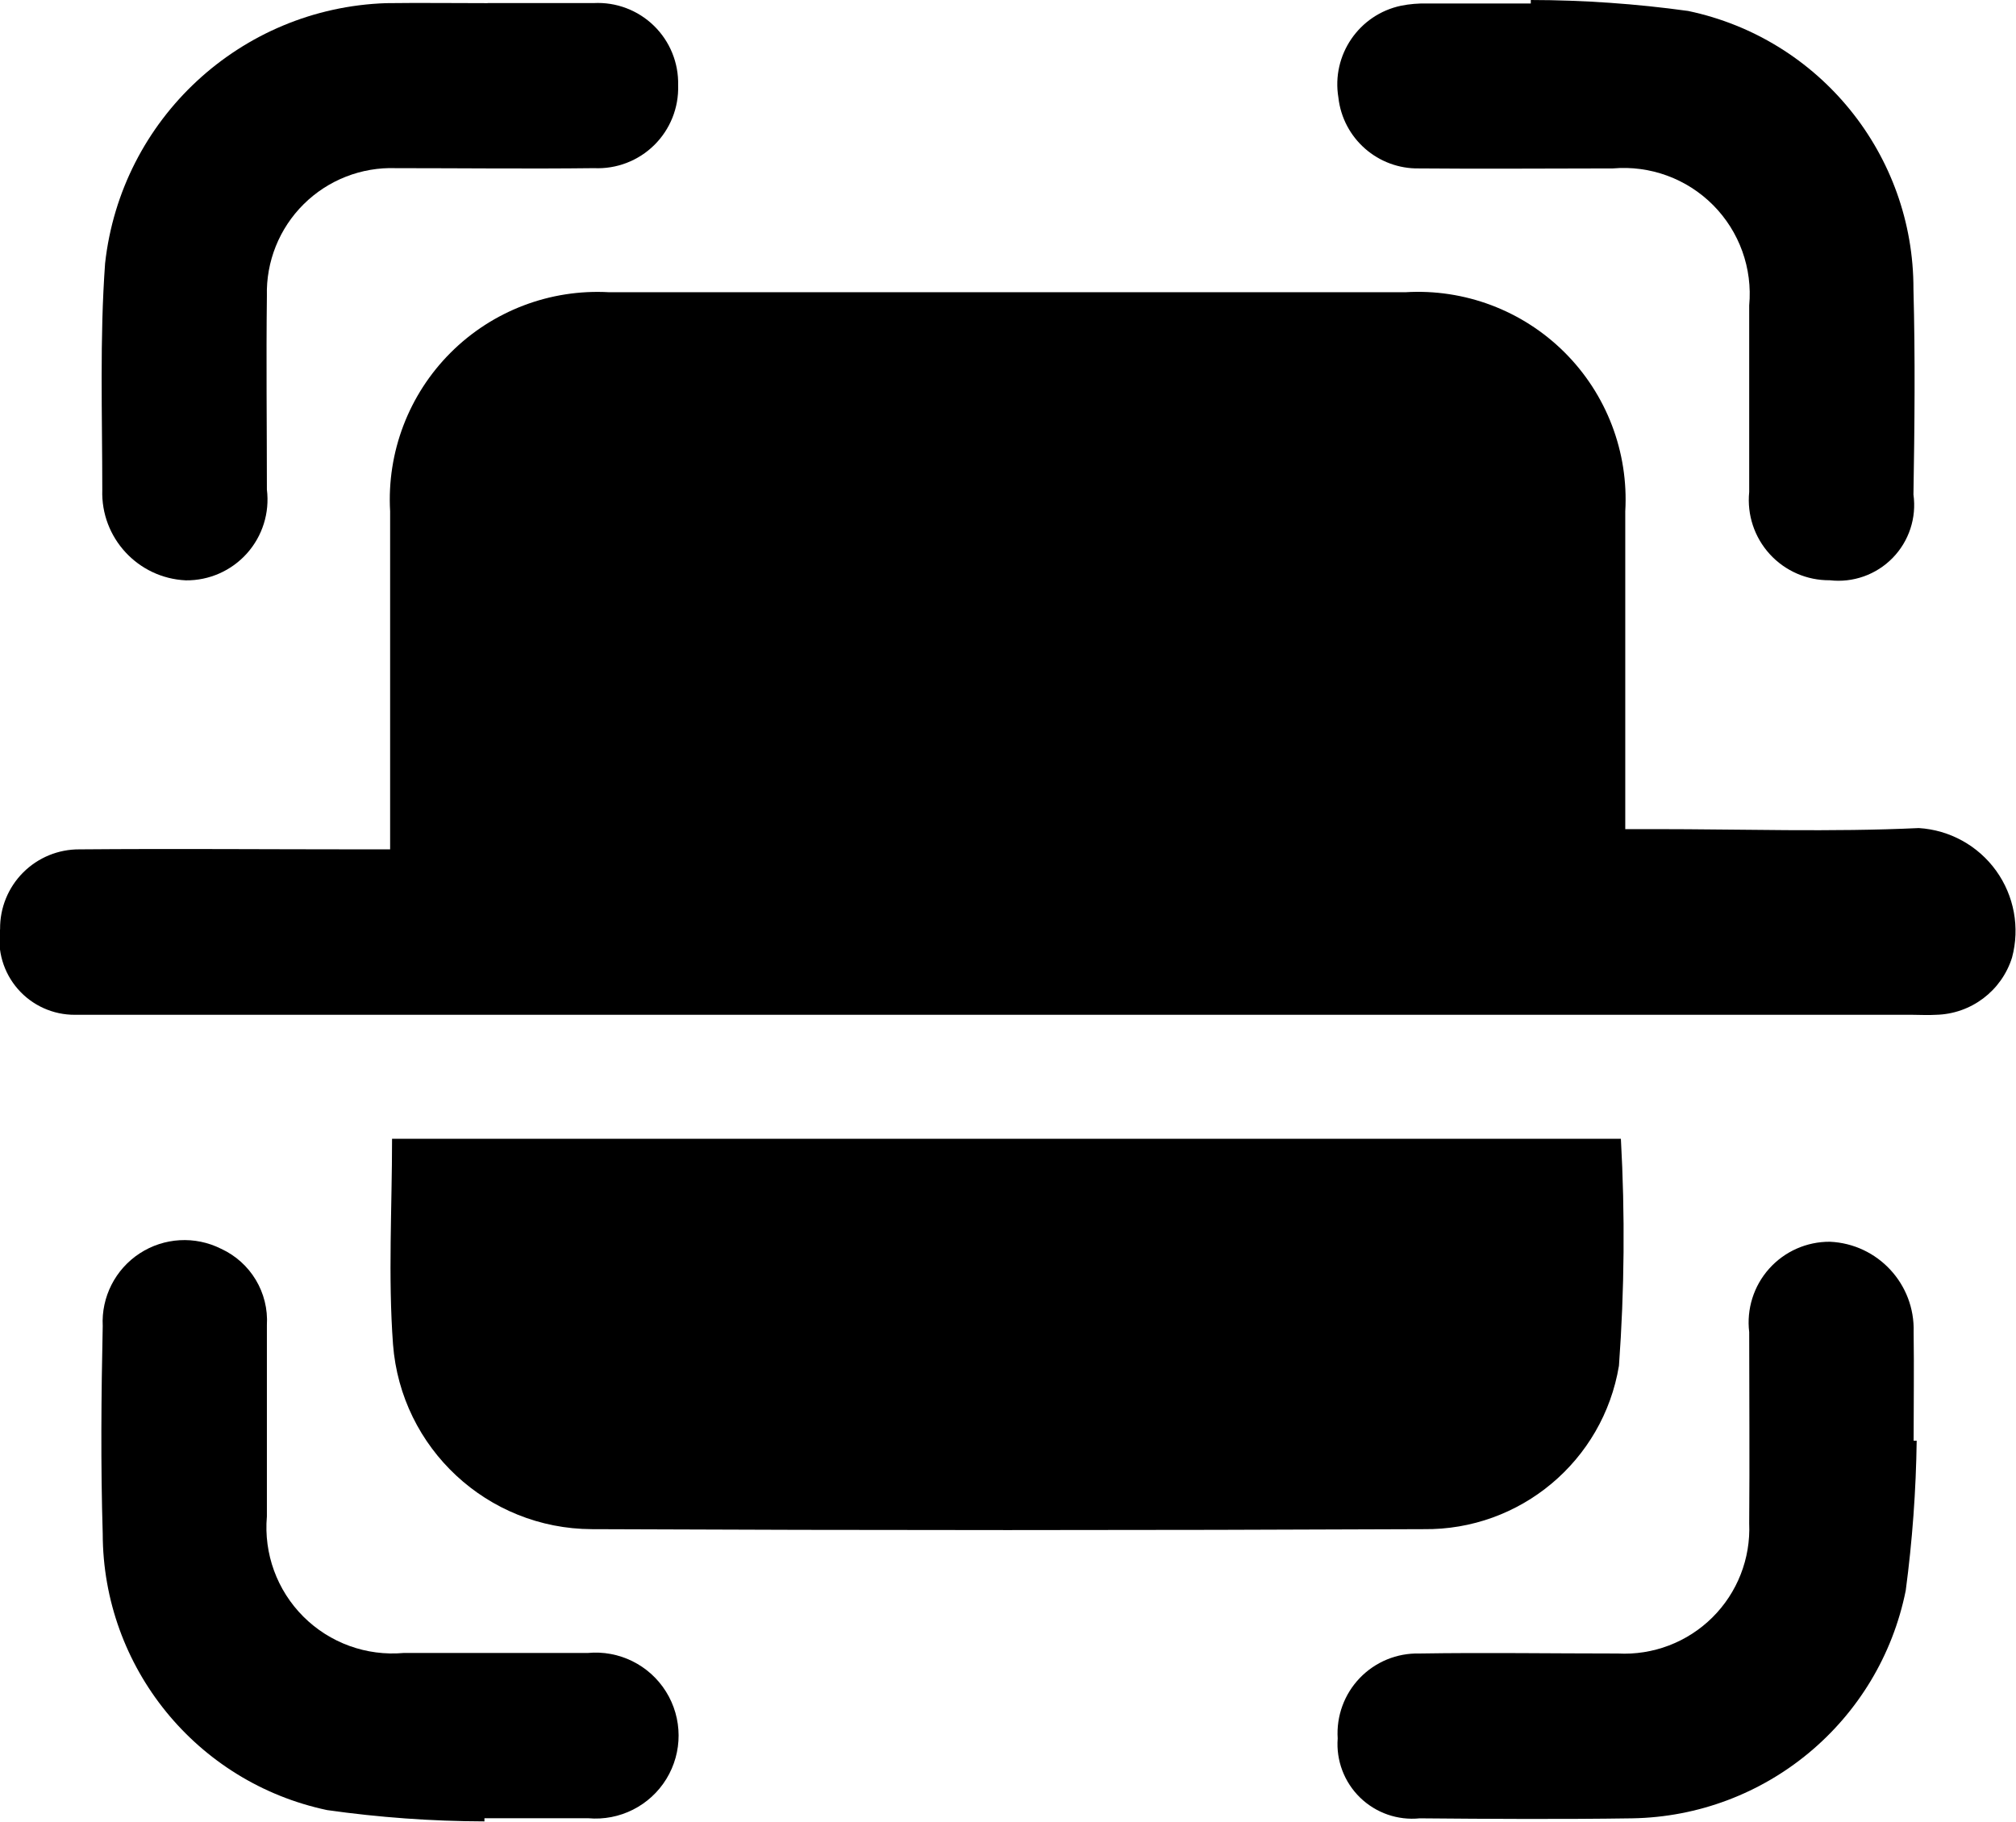
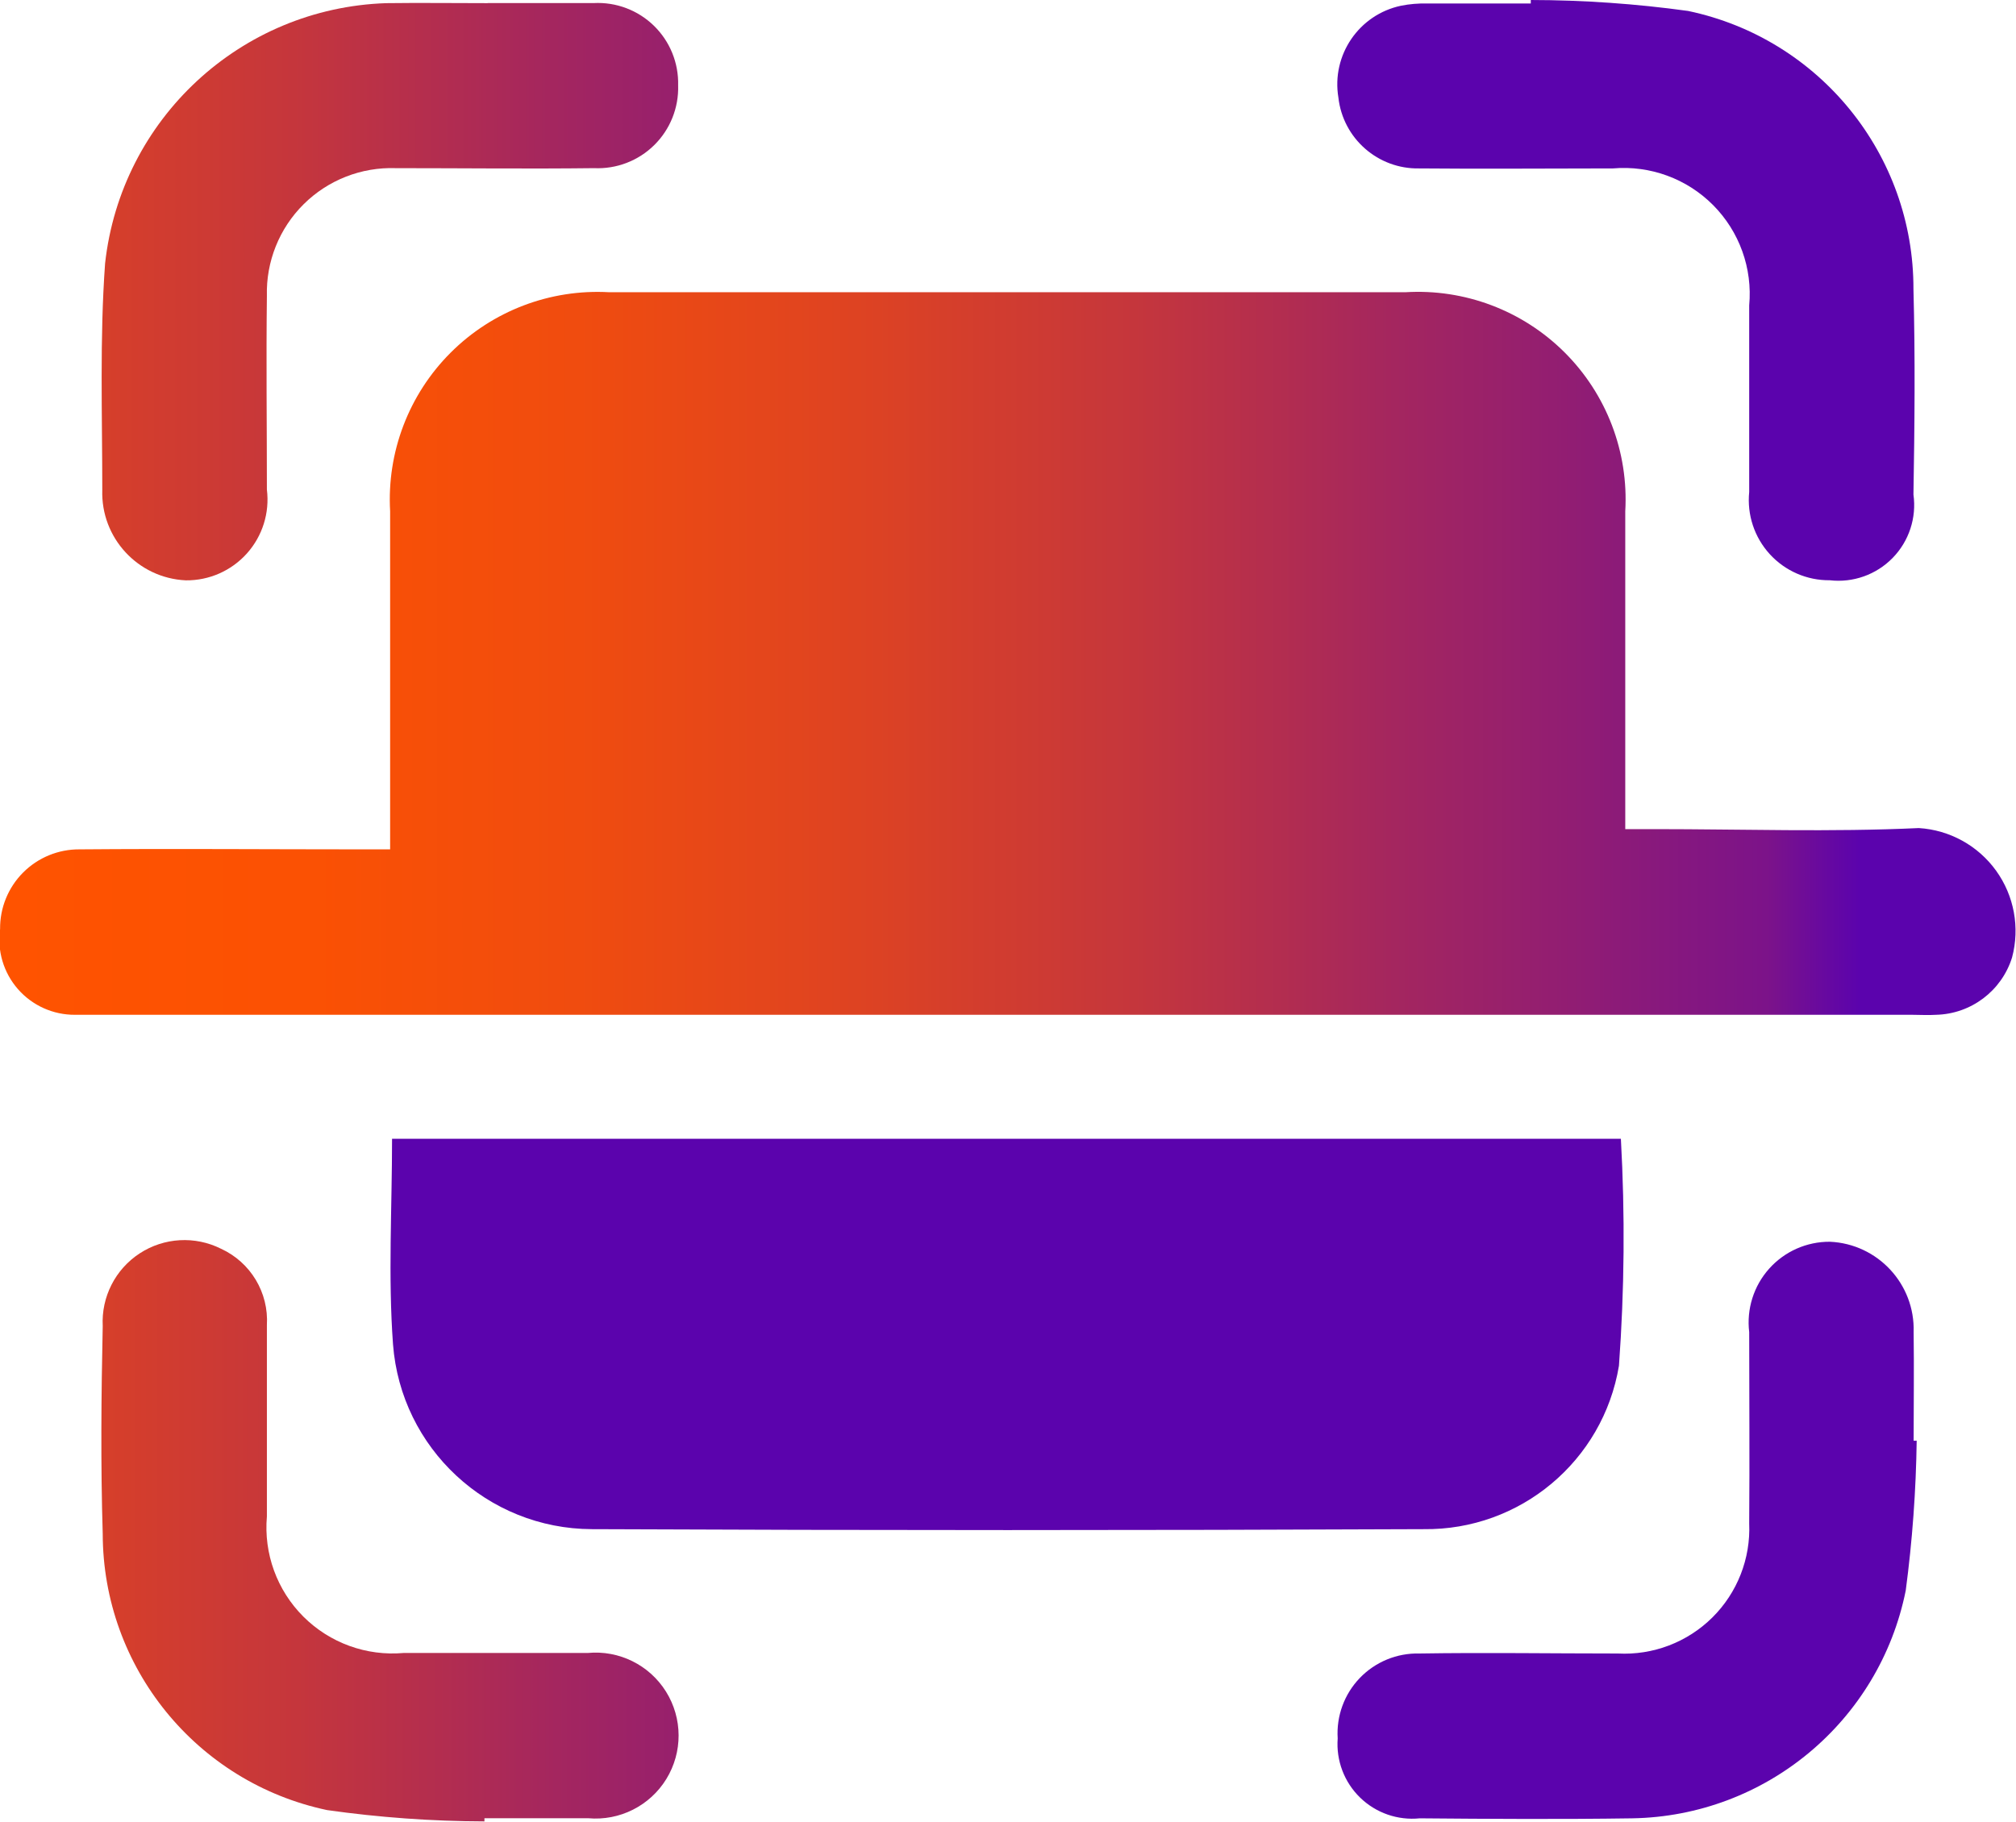
- <svg xmlns="http://www.w3.org/2000/svg" id="Group_57429" fill="current" data-name="Group 57429" width="23.001" height="20.786" viewBox="0 0 23.001 20.786">
+ <svg xmlns="http://www.w3.org/2000/svg" id="Group_57429" fill="url(#paint0_linear_14_2658)" width="23.001" height="20.786" viewBox="0 0 23.001 20.786">
  <defs>
+     <linearGradient id="paint0_linear_14_2658" x1="-0" y1="11.394" x2="21.215" y2="11.394" gradientUnits="userSpaceOnUse">
+       <stop stop-color="#FF5300" />
+       <stop offset="0.16" stop-color="#FB5103" />
+       <stop offset="0.31" stop-color="#F04C0F" />
+       <stop offset="0.46" stop-color="#DE4322" />
+       <stop offset="0.61" stop-color="#C5363C" />
+       <stop offset="0.75" stop-color="#A4265F" />
+       <stop offset="0.95" stop-color="#7C1389" />
+       <stop offset="1" stop-color="#5B03AD" />
+     </linearGradient>
    <clipPath id="clip-path">
      <rect id="Rectangle_7019" data-name="Rectangle 7019" width="23.001" height="20.786" fill="inherit" />
    </clipPath>
  </defs>
  <g id="tab_scan_icon" clip-path="url(#clip-path)">
    <path id="Path_155523" data-name="Path 155523" d="M4.45,37.211v-.354c0-1.168,0-2.336,0-3.5a2.369,2.369,0,0,1,2.5-2.5q4.541,0,9.083,0a2.368,2.368,0,0,1,2.509,2.5c0,1.1,0,2.193,0,3.289v.338h.331c1.006,0,2.014.035,3.018-.012a1.176,1.176,0,0,1,1.064,1.477.932.932,0,0,1-.867.654c-.09.006-.18,0-.27,0H1.124c-.09,0-.18,0-.269,0A.858.858,0,0,1,0,38.124a.9.9,0,0,1,.907-.909c1.069-.009,2.138,0,3.207,0H4.45" transform="translate(0.001 -27.522)" fill="inherit" />
    <path id="Path_155524" data-name="Path 155524" d="M41.328,120.516h14.02a20.2,20.2,0,0,1-.022,2.59,2.23,2.23,0,0,1-2.229,1.865q-4.745.021-9.49,0a2.283,2.283,0,0,1-2.268-2.109c-.057-.775-.011-1.557-.011-2.345" transform="translate(-36.855 -107.52)" fill="inherit" />
    <path id="Path_155525" data-name="Path 155525" d="M143.735,0a13.231,13.231,0,0,1,1.794.125A3.236,3.236,0,0,1,148.1,3.3c.021.781.013,1.563,0,2.344a.864.864,0,0,1-.955.978.915.915,0,0,1-.919-1.007c0-.71,0-1.419,0-2.129a1.437,1.437,0,0,0-1.554-1.564c-.736,0-1.473.007-2.209,0a.91.91,0,0,1-.924-.809.917.917,0,0,1,.716-1.048,1.343,1.343,0,0,1,.294-.025c.4,0,.79,0,1.185,0,0-.012,0-.023,0-.035" transform="translate(-126.269)" fill="inherit" />
    <path id="Path_155526" data-name="Path 155526" d="M15.081,137.854a13.061,13.061,0,0,1-1.793-.129,3.228,3.228,0,0,1-2.56-3.153c-.024-.79-.017-1.581,0-2.371a.933.933,0,0,1,1.35-.882.9.9,0,0,1,.523.872c0,.728,0,1.455,0,2.183a1.438,1.438,0,0,0,1.56,1.558c.7,0,1.4,0,2.1,0a.947.947,0,1,1,.007,1.886c-.4,0-.79,0-1.185,0l0,.036" transform="translate(-9.556 -117.068)" fill="inherit" />
    <path id="Path_155527" data-name="Path 155527" d="M148.135,133.62a14.494,14.494,0,0,1-.125,1.714,3.238,3.238,0,0,1-3.121,2.6c-.808.012-1.616.007-2.424,0a.852.852,0,0,1-.936-.912.911.911,0,0,1,.932-.969c.754-.012,1.508,0,2.263,0a1.425,1.425,0,0,0,1.5-1.485c.006-.728,0-1.455,0-2.183a.921.921,0,0,1,.921-1.031,1,1,0,0,1,.955,1.031c.006.413,0,.826,0,1.24l.034,0" transform="translate(-126.267 -117.183)" fill="inherit" />
    <path id="Path_155528" data-name="Path 155528" d="M15.157.312c.4,0,.808,0,1.212,0a.916.916,0,0,1,.963.939.917.917,0,0,1-.959.945c-.754.009-1.509,0-2.263,0a1.421,1.421,0,0,0-1.47,1.458c-.009.737,0,1.473,0,2.21A.922.922,0,0,1,11.715,6.9a1,1,0,0,1-.953-1.032c0-.862-.03-1.727.032-2.585A3.338,3.338,0,0,1,14,.313c.386-.005.772,0,1.159,0" transform="translate(-9.595 -0.277)" fill="inherit" />
  </g>
</svg>
